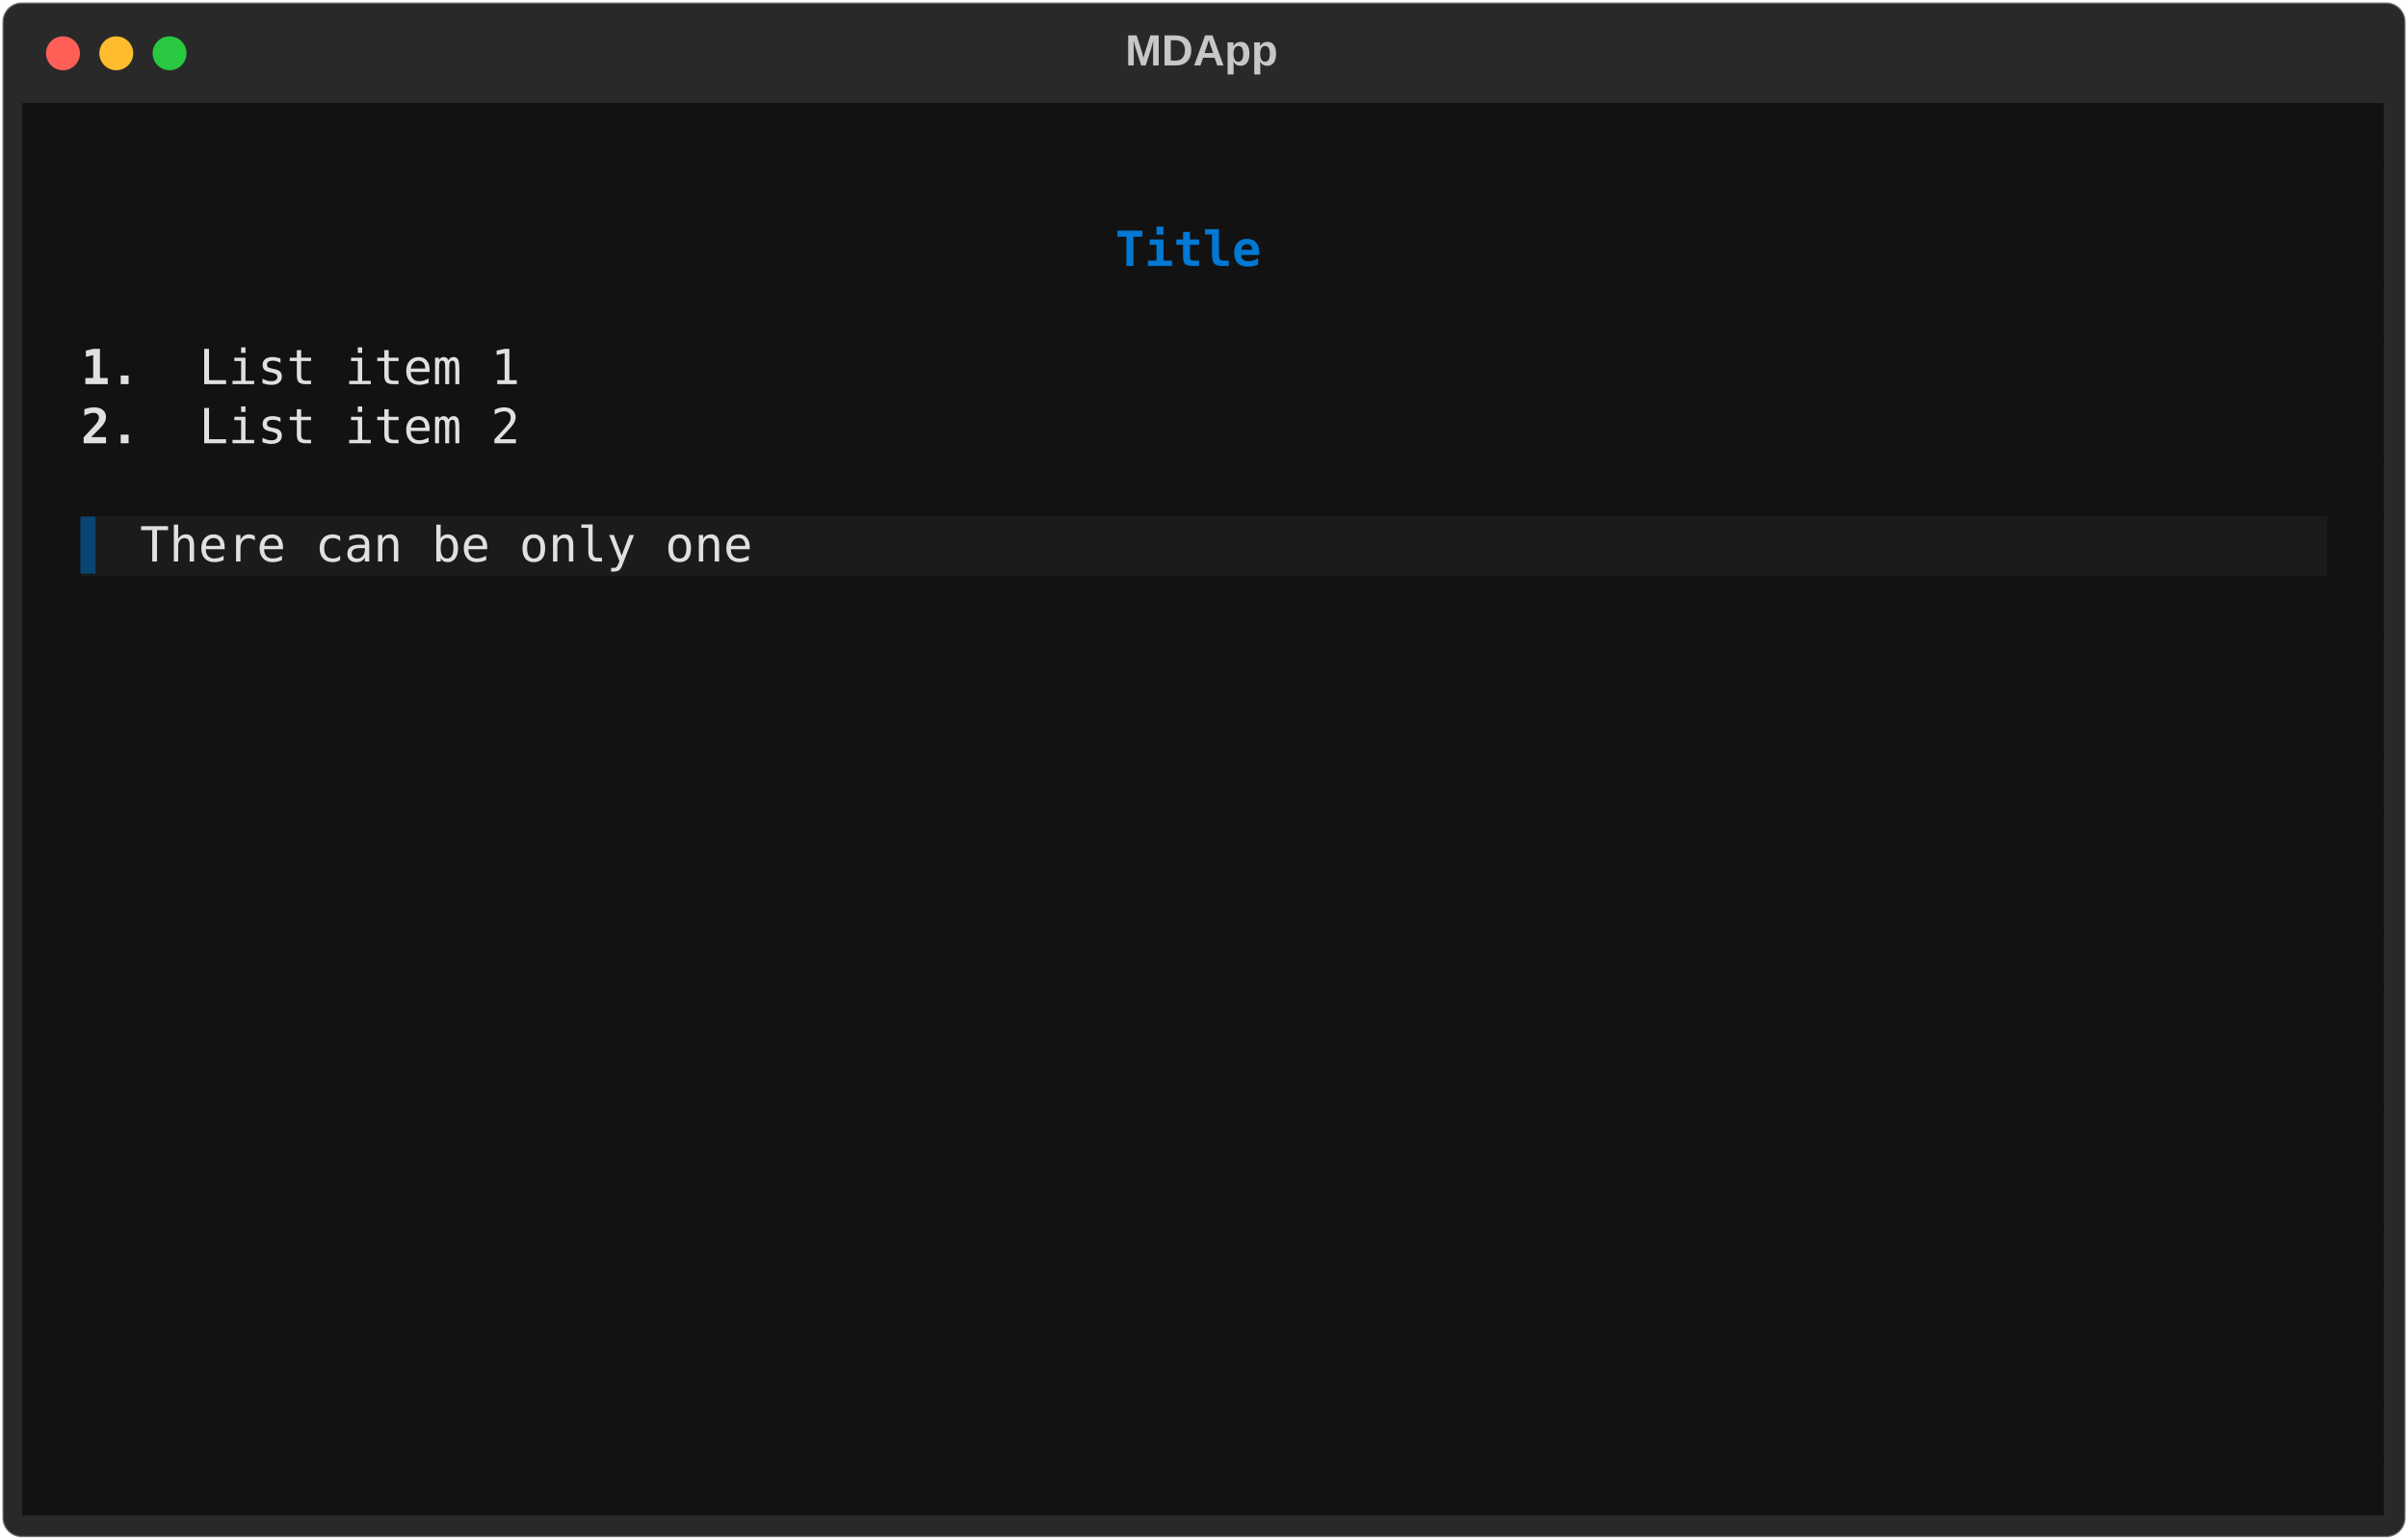
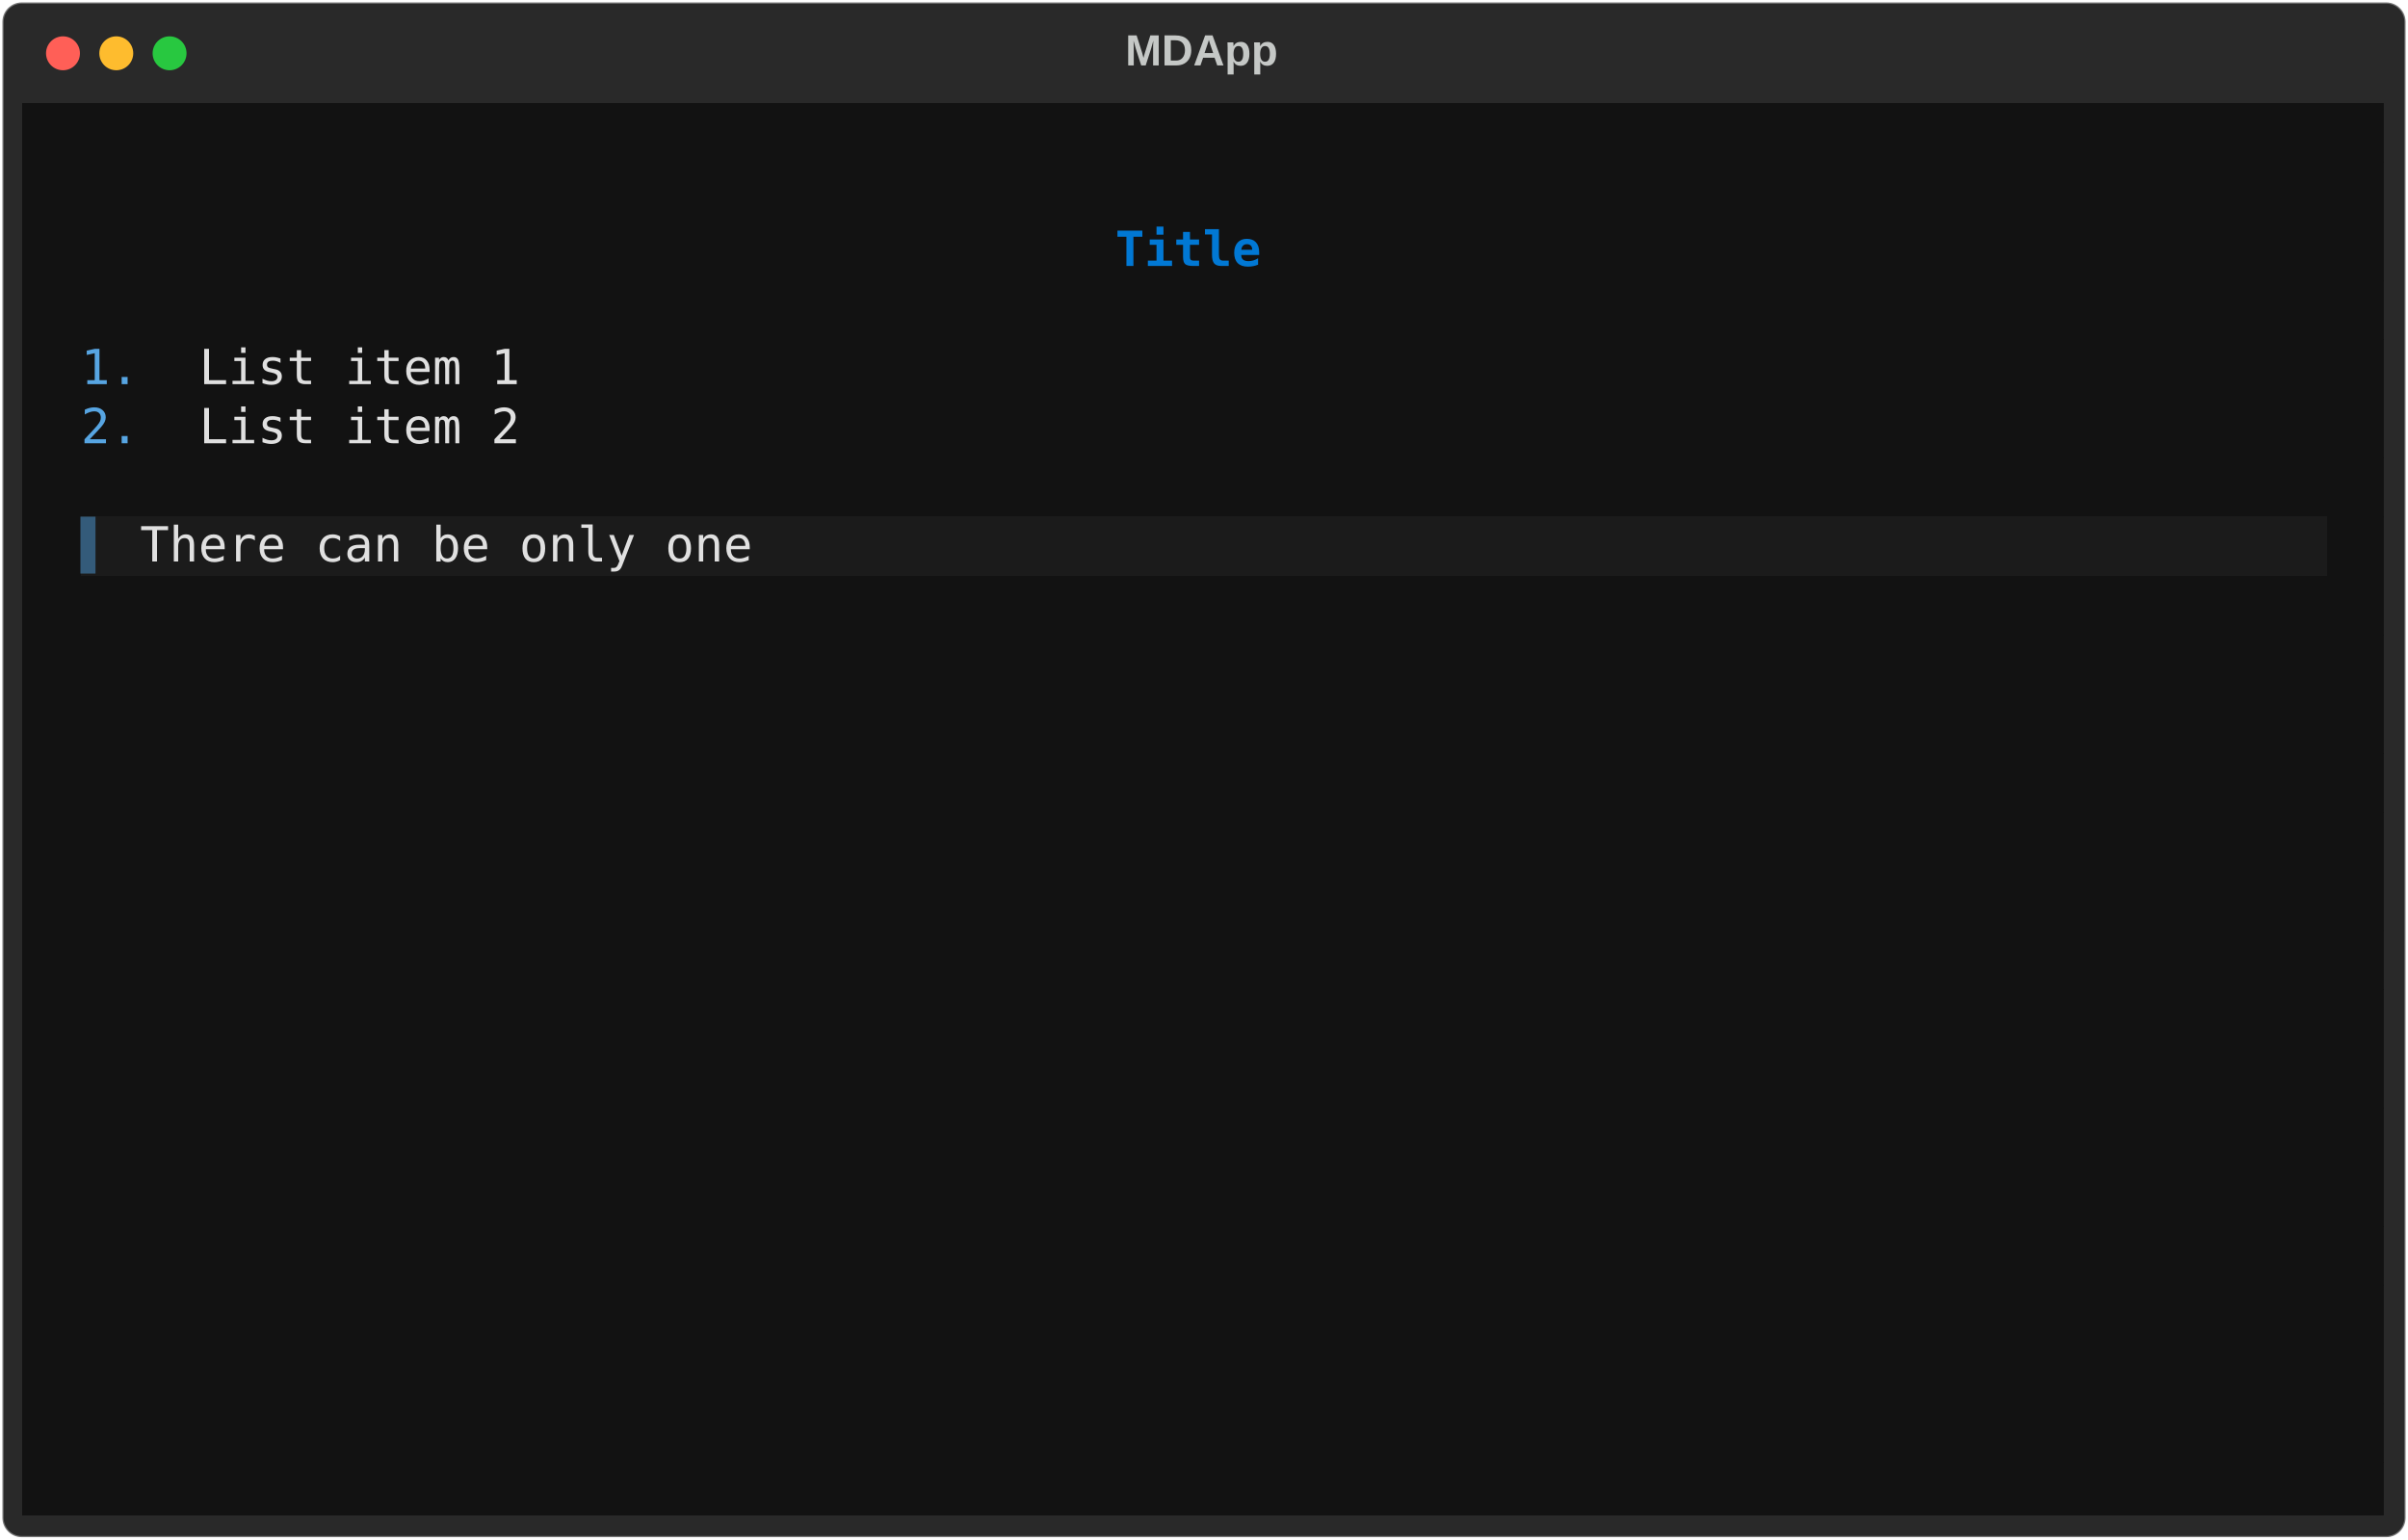
<svg xmlns="http://www.w3.org/2000/svg" class="rich-terminal" viewBox="0 0 994 635.6">
  <style>

    @font-face {
        font-family: "Fira Code";
        src: local("FiraCode-Regular"),
                url("https://cdnjs.cloudflare.com/ajax/libs/firacode/6.2.0/woff2/FiraCode-Regular.woff2") format("woff2"),
                url("https://cdnjs.cloudflare.com/ajax/libs/firacode/6.2.0/woff/FiraCode-Regular.woff") format("woff");
        font-style: normal;
        font-weight: 400;
    }
    @font-face {
        font-family: "Fira Code";
        src: local("FiraCode-Bold"),
                url("https://cdnjs.cloudflare.com/ajax/libs/firacode/6.2.0/woff2/FiraCode-Bold.woff2") format("woff2"),
                url("https://cdnjs.cloudflare.com/ajax/libs/firacode/6.2.0/woff/FiraCode-Bold.woff") format("woff");
        font-style: bold;
        font-weight: 700;
    }

    .terminal-matrix {
        font-family: Fira Code, monospace;
        font-size: 20px;
        line-height: 24.4px;
        font-variant-east-asian: full-width;
    }

    .terminal-title {
        font-size: 18px;
        font-weight: bold;
        font-family: arial;
    }

    .terminal-r1 { fill: #c5c8c6 }
.terminal-r2 { fill: #0178d4;font-weight: bold }
- .terminal-r3 { fill: #e0e0e0;font-weight: bold }
+ .terminal-r3 { fill: #57a5e2 }
.terminal-r4 { fill: #e0e0e0 }
- .terminal-r5 { fill: #094573 }
+ .terminal-r5 { fill: #345b7a }
    </style>
  <defs>
    <clipPath id="terminal-clip-terminal">
      <rect x="0" y="0" width="975.0" height="584.6" />
    </clipPath>
    <clipPath id="terminal-line-0">
      <rect x="0" y="1.5" width="976" height="24.65" />
    </clipPath>
    <clipPath id="terminal-line-1">
      <rect x="0" y="25.9" width="976" height="24.65" />
    </clipPath>
    <clipPath id="terminal-line-2">
      <rect x="0" y="50.3" width="976" height="24.65" />
    </clipPath>
    <clipPath id="terminal-line-3">
      <rect x="0" y="74.7" width="976" height="24.65" />
    </clipPath>
    <clipPath id="terminal-line-4">
      <rect x="0" y="99.1" width="976" height="24.65" />
    </clipPath>
    <clipPath id="terminal-line-5">
      <rect x="0" y="123.5" width="976" height="24.65" />
    </clipPath>
    <clipPath id="terminal-line-6">
      <rect x="0" y="147.9" width="976" height="24.65" />
    </clipPath>
    <clipPath id="terminal-line-7">
      <rect x="0" y="172.3" width="976" height="24.65" />
    </clipPath>
    <clipPath id="terminal-line-8">
      <rect x="0" y="196.7" width="976" height="24.65" />
    </clipPath>
    <clipPath id="terminal-line-9">
      <rect x="0" y="221.1" width="976" height="24.65" />
    </clipPath>
    <clipPath id="terminal-line-10">
      <rect x="0" y="245.5" width="976" height="24.65" />
    </clipPath>
    <clipPath id="terminal-line-11">
      <rect x="0" y="269.9" width="976" height="24.65" />
    </clipPath>
    <clipPath id="terminal-line-12">
      <rect x="0" y="294.3" width="976" height="24.65" />
    </clipPath>
    <clipPath id="terminal-line-13">
      <rect x="0" y="318.7" width="976" height="24.65" />
    </clipPath>
    <clipPath id="terminal-line-14">
      <rect x="0" y="343.1" width="976" height="24.65" />
    </clipPath>
    <clipPath id="terminal-line-15">
      <rect x="0" y="367.5" width="976" height="24.65" />
    </clipPath>
    <clipPath id="terminal-line-16">
      <rect x="0" y="391.9" width="976" height="24.65" />
    </clipPath>
    <clipPath id="terminal-line-17">
      <rect x="0" y="416.3" width="976" height="24.65" />
    </clipPath>
    <clipPath id="terminal-line-18">
      <rect x="0" y="440.7" width="976" height="24.65" />
    </clipPath>
    <clipPath id="terminal-line-19">
      <rect x="0" y="465.1" width="976" height="24.65" />
    </clipPath>
    <clipPath id="terminal-line-20">
      <rect x="0" y="489.5" width="976" height="24.65" />
    </clipPath>
    <clipPath id="terminal-line-21">
      <rect x="0" y="513.9" width="976" height="24.65" />
    </clipPath>
    <clipPath id="terminal-line-22">
      <rect x="0" y="538.3" width="976" height="24.65" />
    </clipPath>
  </defs>
  <rect fill="#292929" stroke="rgba(255,255,255,0.35)" stroke-width="1" x="1" y="1" width="992" height="633.6" rx="8" />
  <text class="terminal-title" fill="#c5c8c6" text-anchor="middle" x="496" y="27">MDApp</text>
  <g transform="translate(26,22)">
    <circle cx="0" cy="0" r="7" fill="#ff5f57" />
    <circle cx="22" cy="0" r="7" fill="#febc2e" />
    <circle cx="44" cy="0" r="7" fill="#28c840" />
  </g>
  <g transform="translate(9, 41)" clip-path="url(#terminal-clip-terminal)">
    <rect fill="#121212" x="0" y="1.5" width="976" height="24.65" shape-rendering="crispEdges" />
    <rect fill="#121212" x="0" y="25.9" width="976" height="24.65" shape-rendering="crispEdges" />
    <rect fill="#121212" x="0" y="50.3" width="24.4" height="24.65" shape-rendering="crispEdges" />
    <rect fill="#121212" x="24.4" y="50.3" width="427" height="24.65" shape-rendering="crispEdges" />
    <rect fill="#121212" x="451.4" y="50.3" width="61" height="24.65" shape-rendering="crispEdges" />
    <rect fill="#121212" x="512.4" y="50.3" width="439.2" height="24.65" shape-rendering="crispEdges" />
    <rect fill="#121212" x="951.6" y="50.3" width="24.4" height="24.65" shape-rendering="crispEdges" />
    <rect fill="#121212" x="0" y="74.7" width="976" height="24.65" shape-rendering="crispEdges" />
    <rect fill="#121212" x="0" y="99.1" width="24.4" height="24.65" shape-rendering="crispEdges" />
    <rect fill="#121212" x="24.4" y="99.1" width="48.8" height="24.65" shape-rendering="crispEdges" />
    <rect fill="#121212" x="73.2" y="99.1" width="134.2" height="24.65" shape-rendering="crispEdges" />
    <rect fill="#121212" x="207.4" y="99.1" width="768.6" height="24.65" shape-rendering="crispEdges" />
    <rect fill="#121212" x="0" y="123.5" width="24.4" height="24.65" shape-rendering="crispEdges" />
    <rect fill="#121212" x="24.4" y="123.5" width="48.8" height="24.65" shape-rendering="crispEdges" />
    <rect fill="#121212" x="73.2" y="123.5" width="134.2" height="24.65" shape-rendering="crispEdges" />
    <rect fill="#121212" x="207.4" y="123.5" width="768.6" height="24.65" shape-rendering="crispEdges" />
    <rect fill="#121212" x="0" y="147.9" width="976" height="24.65" shape-rendering="crispEdges" />
    <rect fill="#121212" x="0" y="172.3" width="24.4" height="24.65" shape-rendering="crispEdges" />
    <rect fill="#1b1b1b" x="24.4" y="172.3" width="12.2" height="24.65" shape-rendering="crispEdges" />
    <rect fill="#1b1b1b" x="36.6" y="172.3" width="12.2" height="24.65" shape-rendering="crispEdges" />
    <rect fill="#1b1b1b" x="48.8" y="172.3" width="256.2" height="24.65" shape-rendering="crispEdges" />
    <rect fill="#1b1b1b" x="305" y="172.3" width="646.6" height="24.65" shape-rendering="crispEdges" />
    <rect fill="#121212" x="951.6" y="172.3" width="24.4" height="24.65" shape-rendering="crispEdges" />
    <rect fill="#121212" x="0" y="196.7" width="976" height="24.65" shape-rendering="crispEdges" />
    <rect fill="#121212" x="0" y="221.1" width="976" height="24.65" shape-rendering="crispEdges" />
    <rect fill="#121212" x="0" y="245.5" width="976" height="24.65" shape-rendering="crispEdges" />
    <rect fill="#121212" x="0" y="269.9" width="976" height="24.65" shape-rendering="crispEdges" />
    <rect fill="#121212" x="0" y="294.3" width="976" height="24.65" shape-rendering="crispEdges" />
    <rect fill="#121212" x="0" y="318.7" width="976" height="24.65" shape-rendering="crispEdges" />
    <rect fill="#121212" x="0" y="343.1" width="976" height="24.65" shape-rendering="crispEdges" />
    <rect fill="#121212" x="0" y="367.5" width="976" height="24.65" shape-rendering="crispEdges" />
    <rect fill="#121212" x="0" y="391.9" width="976" height="24.65" shape-rendering="crispEdges" />
    <rect fill="#121212" x="0" y="416.3" width="976" height="24.65" shape-rendering="crispEdges" />
    <rect fill="#121212" x="0" y="440.7" width="976" height="24.65" shape-rendering="crispEdges" />
    <rect fill="#121212" x="0" y="465.1" width="976" height="24.65" shape-rendering="crispEdges" />
    <rect fill="#121212" x="0" y="489.5" width="976" height="24.65" shape-rendering="crispEdges" />
    <rect fill="#121212" x="0" y="513.9" width="976" height="24.65" shape-rendering="crispEdges" />
    <rect fill="#121212" x="0" y="538.3" width="976" height="24.65" shape-rendering="crispEdges" />
    <rect fill="#121212" x="0" y="562.7" width="976" height="24.65" shape-rendering="crispEdges" />
    <g class="terminal-matrix">
      <text class="terminal-r1" x="976" y="20" textLength="12.2" clip-path="url(#terminal-line-0)">
</text>
      <text class="terminal-r1" x="976" y="44.4" textLength="12.2" clip-path="url(#terminal-line-1)">
</text>
      <text class="terminal-r2" x="451.4" y="68.8" textLength="61" clip-path="url(#terminal-line-2)">Title</text>
      <text class="terminal-r1" x="976" y="68.8" textLength="12.2" clip-path="url(#terminal-line-2)">
</text>
      <text class="terminal-r1" x="976" y="93.2" textLength="12.2" clip-path="url(#terminal-line-3)">
</text>
      <text class="terminal-r3" x="24.4" y="117.6" textLength="48.8" clip-path="url(#terminal-line-4)"> 1. </text>
      <text class="terminal-r4" x="73.2" y="117.6" textLength="134.2" clip-path="url(#terminal-line-4)">List item 1</text>
      <text class="terminal-r1" x="976" y="117.6" textLength="12.2" clip-path="url(#terminal-line-4)">
</text>
      <text class="terminal-r3" x="24.4" y="142" textLength="48.8" clip-path="url(#terminal-line-5)"> 2. </text>
      <text class="terminal-r4" x="73.2" y="142" textLength="134.2" clip-path="url(#terminal-line-5)">List item 2</text>
      <text class="terminal-r1" x="976" y="142" textLength="12.2" clip-path="url(#terminal-line-5)">
</text>
      <text class="terminal-r1" x="976" y="166.4" textLength="12.2" clip-path="url(#terminal-line-6)">
</text>
      <text class="terminal-r5" x="24.4" y="190.8" textLength="12.2" clip-path="url(#terminal-line-7)">▌</text>
      <text class="terminal-r4" x="48.8" y="190.8" textLength="256.2" clip-path="url(#terminal-line-7)">There can be only one</text>
      <text class="terminal-r1" x="976" y="190.8" textLength="12.2" clip-path="url(#terminal-line-7)">
</text>
      <text class="terminal-r1" x="976" y="215.2" textLength="12.2" clip-path="url(#terminal-line-8)">
</text>
      <text class="terminal-r1" x="976" y="239.6" textLength="12.2" clip-path="url(#terminal-line-9)">
</text>
      <text class="terminal-r1" x="976" y="264" textLength="12.2" clip-path="url(#terminal-line-10)">
</text>
      <text class="terminal-r1" x="976" y="288.4" textLength="12.2" clip-path="url(#terminal-line-11)">
</text>
      <text class="terminal-r1" x="976" y="312.8" textLength="12.2" clip-path="url(#terminal-line-12)">
</text>
      <text class="terminal-r1" x="976" y="337.2" textLength="12.2" clip-path="url(#terminal-line-13)">
</text>
      <text class="terminal-r1" x="976" y="361.6" textLength="12.2" clip-path="url(#terminal-line-14)">
</text>
      <text class="terminal-r1" x="976" y="386" textLength="12.2" clip-path="url(#terminal-line-15)">
</text>
      <text class="terminal-r1" x="976" y="410.4" textLength="12.2" clip-path="url(#terminal-line-16)">
</text>
      <text class="terminal-r1" x="976" y="434.8" textLength="12.2" clip-path="url(#terminal-line-17)">
</text>
      <text class="terminal-r1" x="976" y="459.2" textLength="12.2" clip-path="url(#terminal-line-18)">
</text>
      <text class="terminal-r1" x="976" y="483.6" textLength="12.2" clip-path="url(#terminal-line-19)">
</text>
      <text class="terminal-r1" x="976" y="508" textLength="12.2" clip-path="url(#terminal-line-20)">
</text>
      <text class="terminal-r1" x="976" y="532.4" textLength="12.2" clip-path="url(#terminal-line-21)">
</text>
      <text class="terminal-r1" x="976" y="556.8" textLength="12.2" clip-path="url(#terminal-line-22)">
</text>
    </g>
  </g>
</svg>
